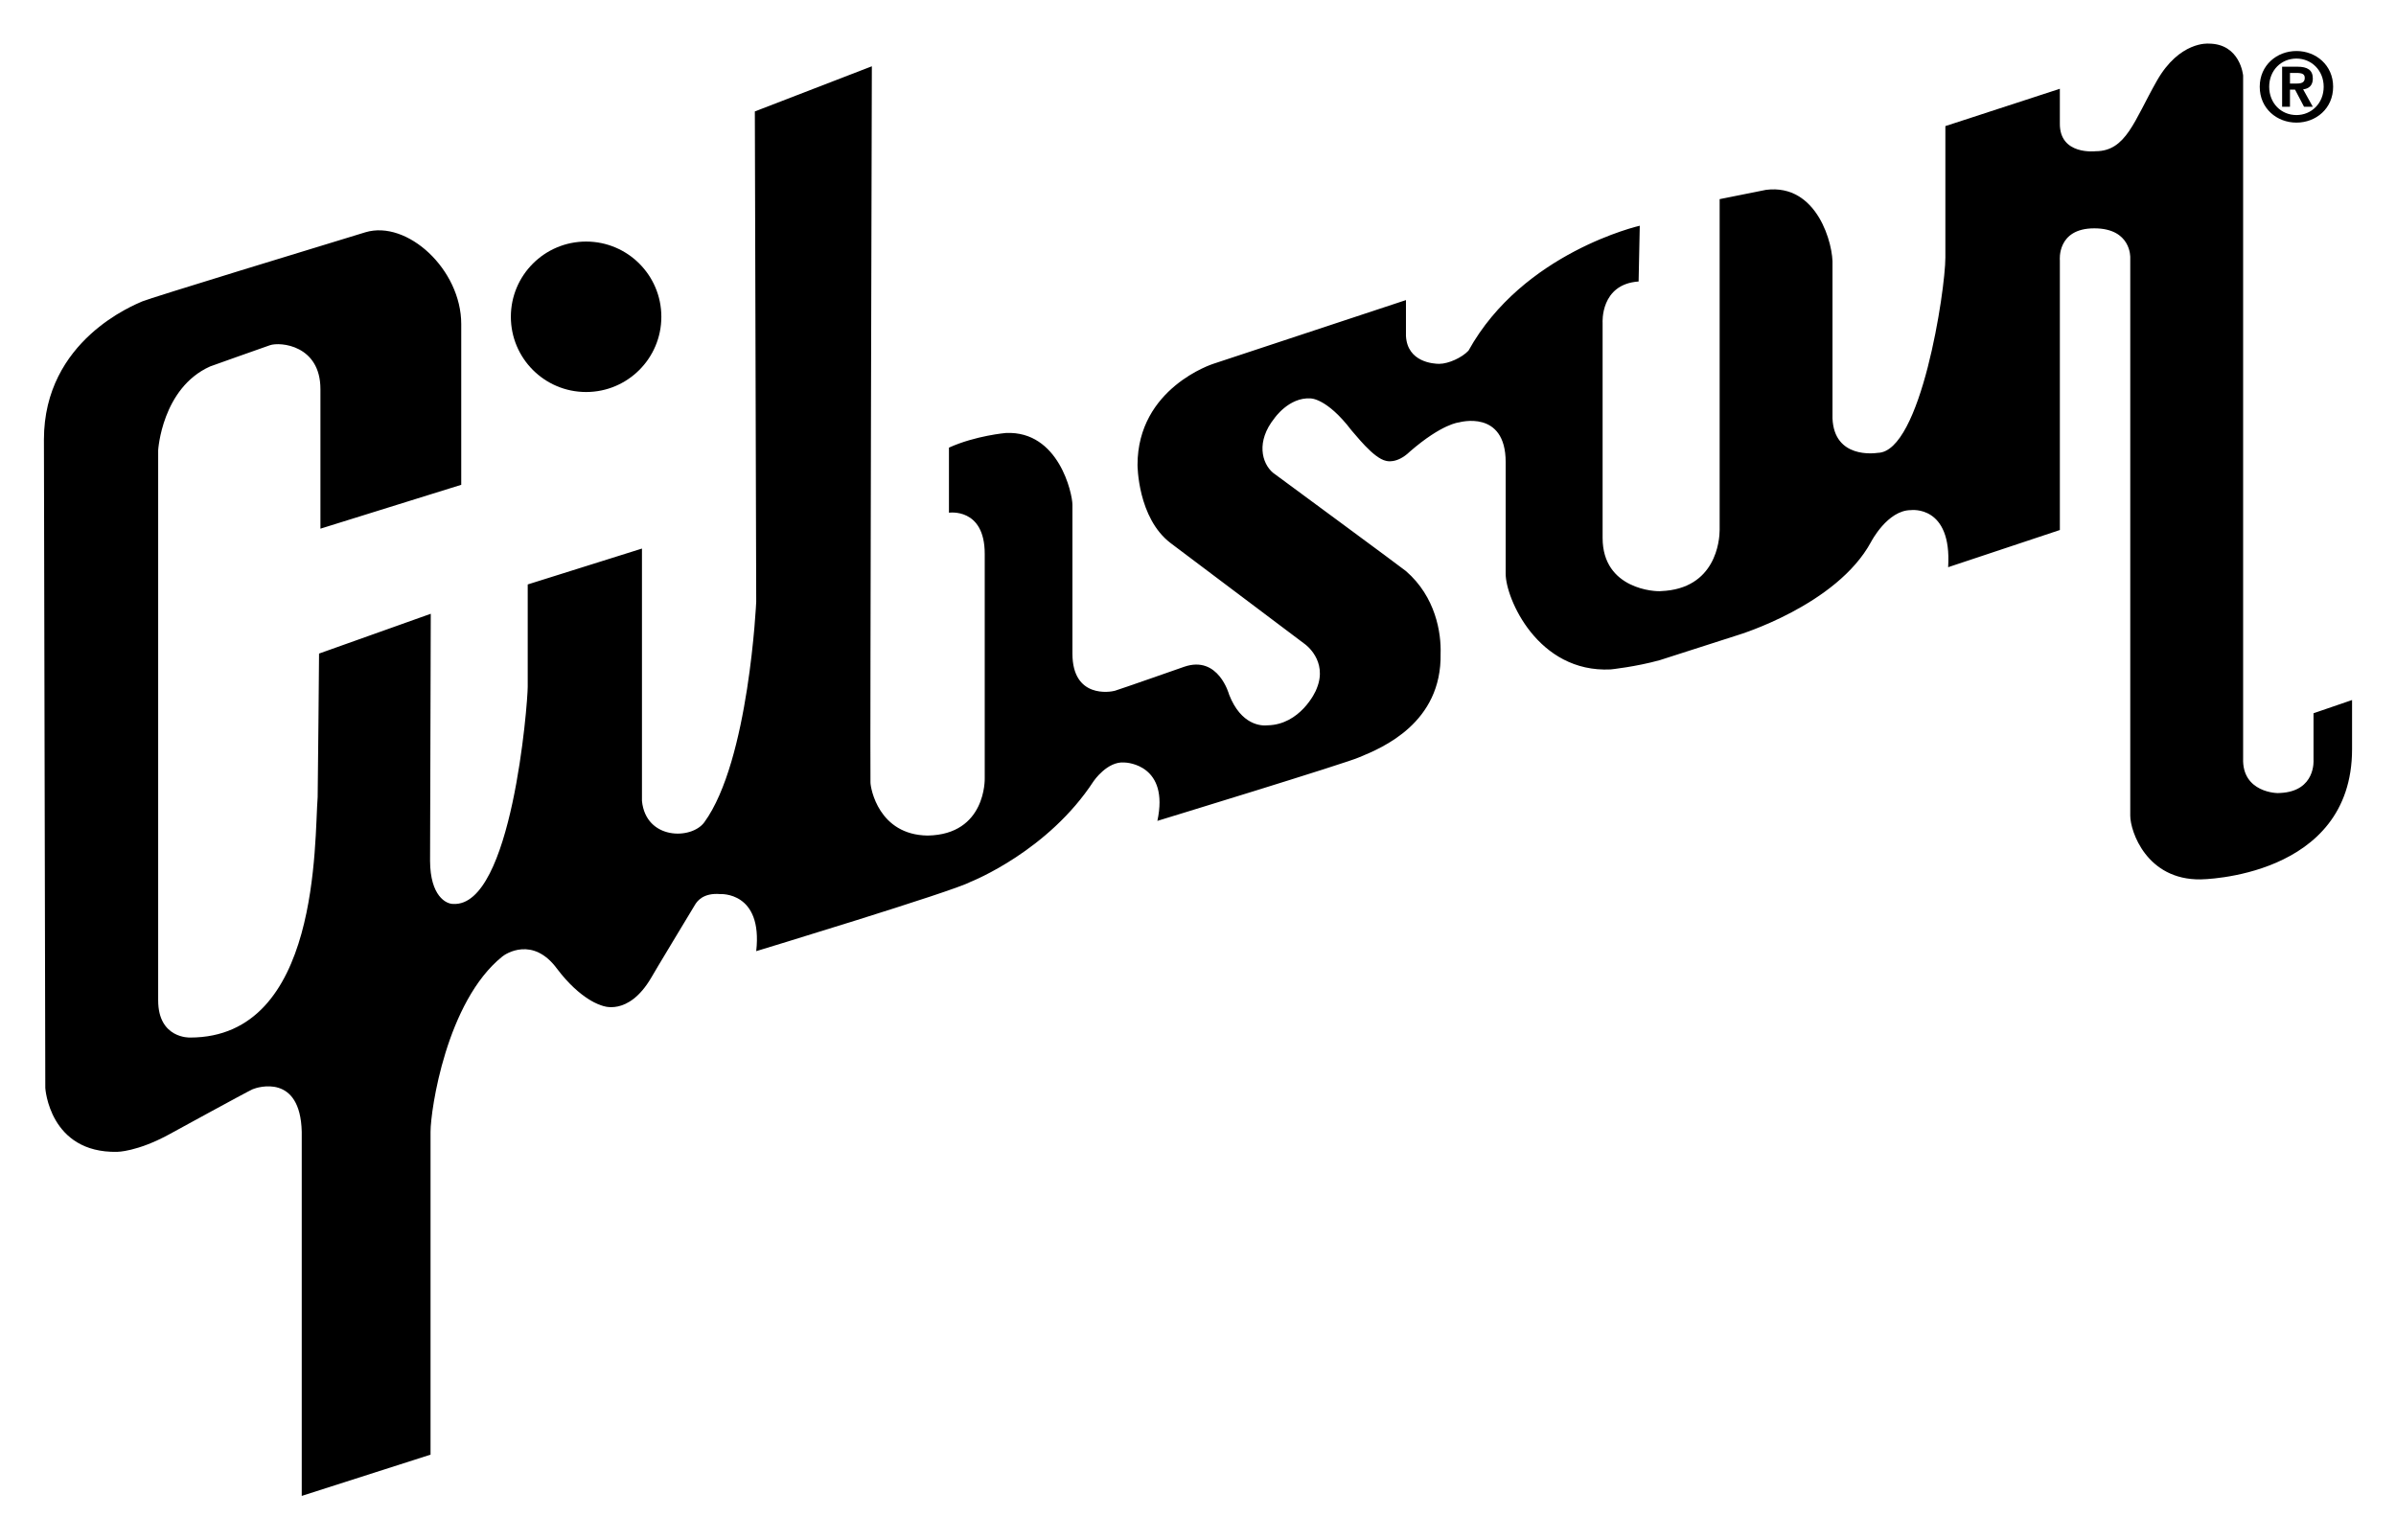
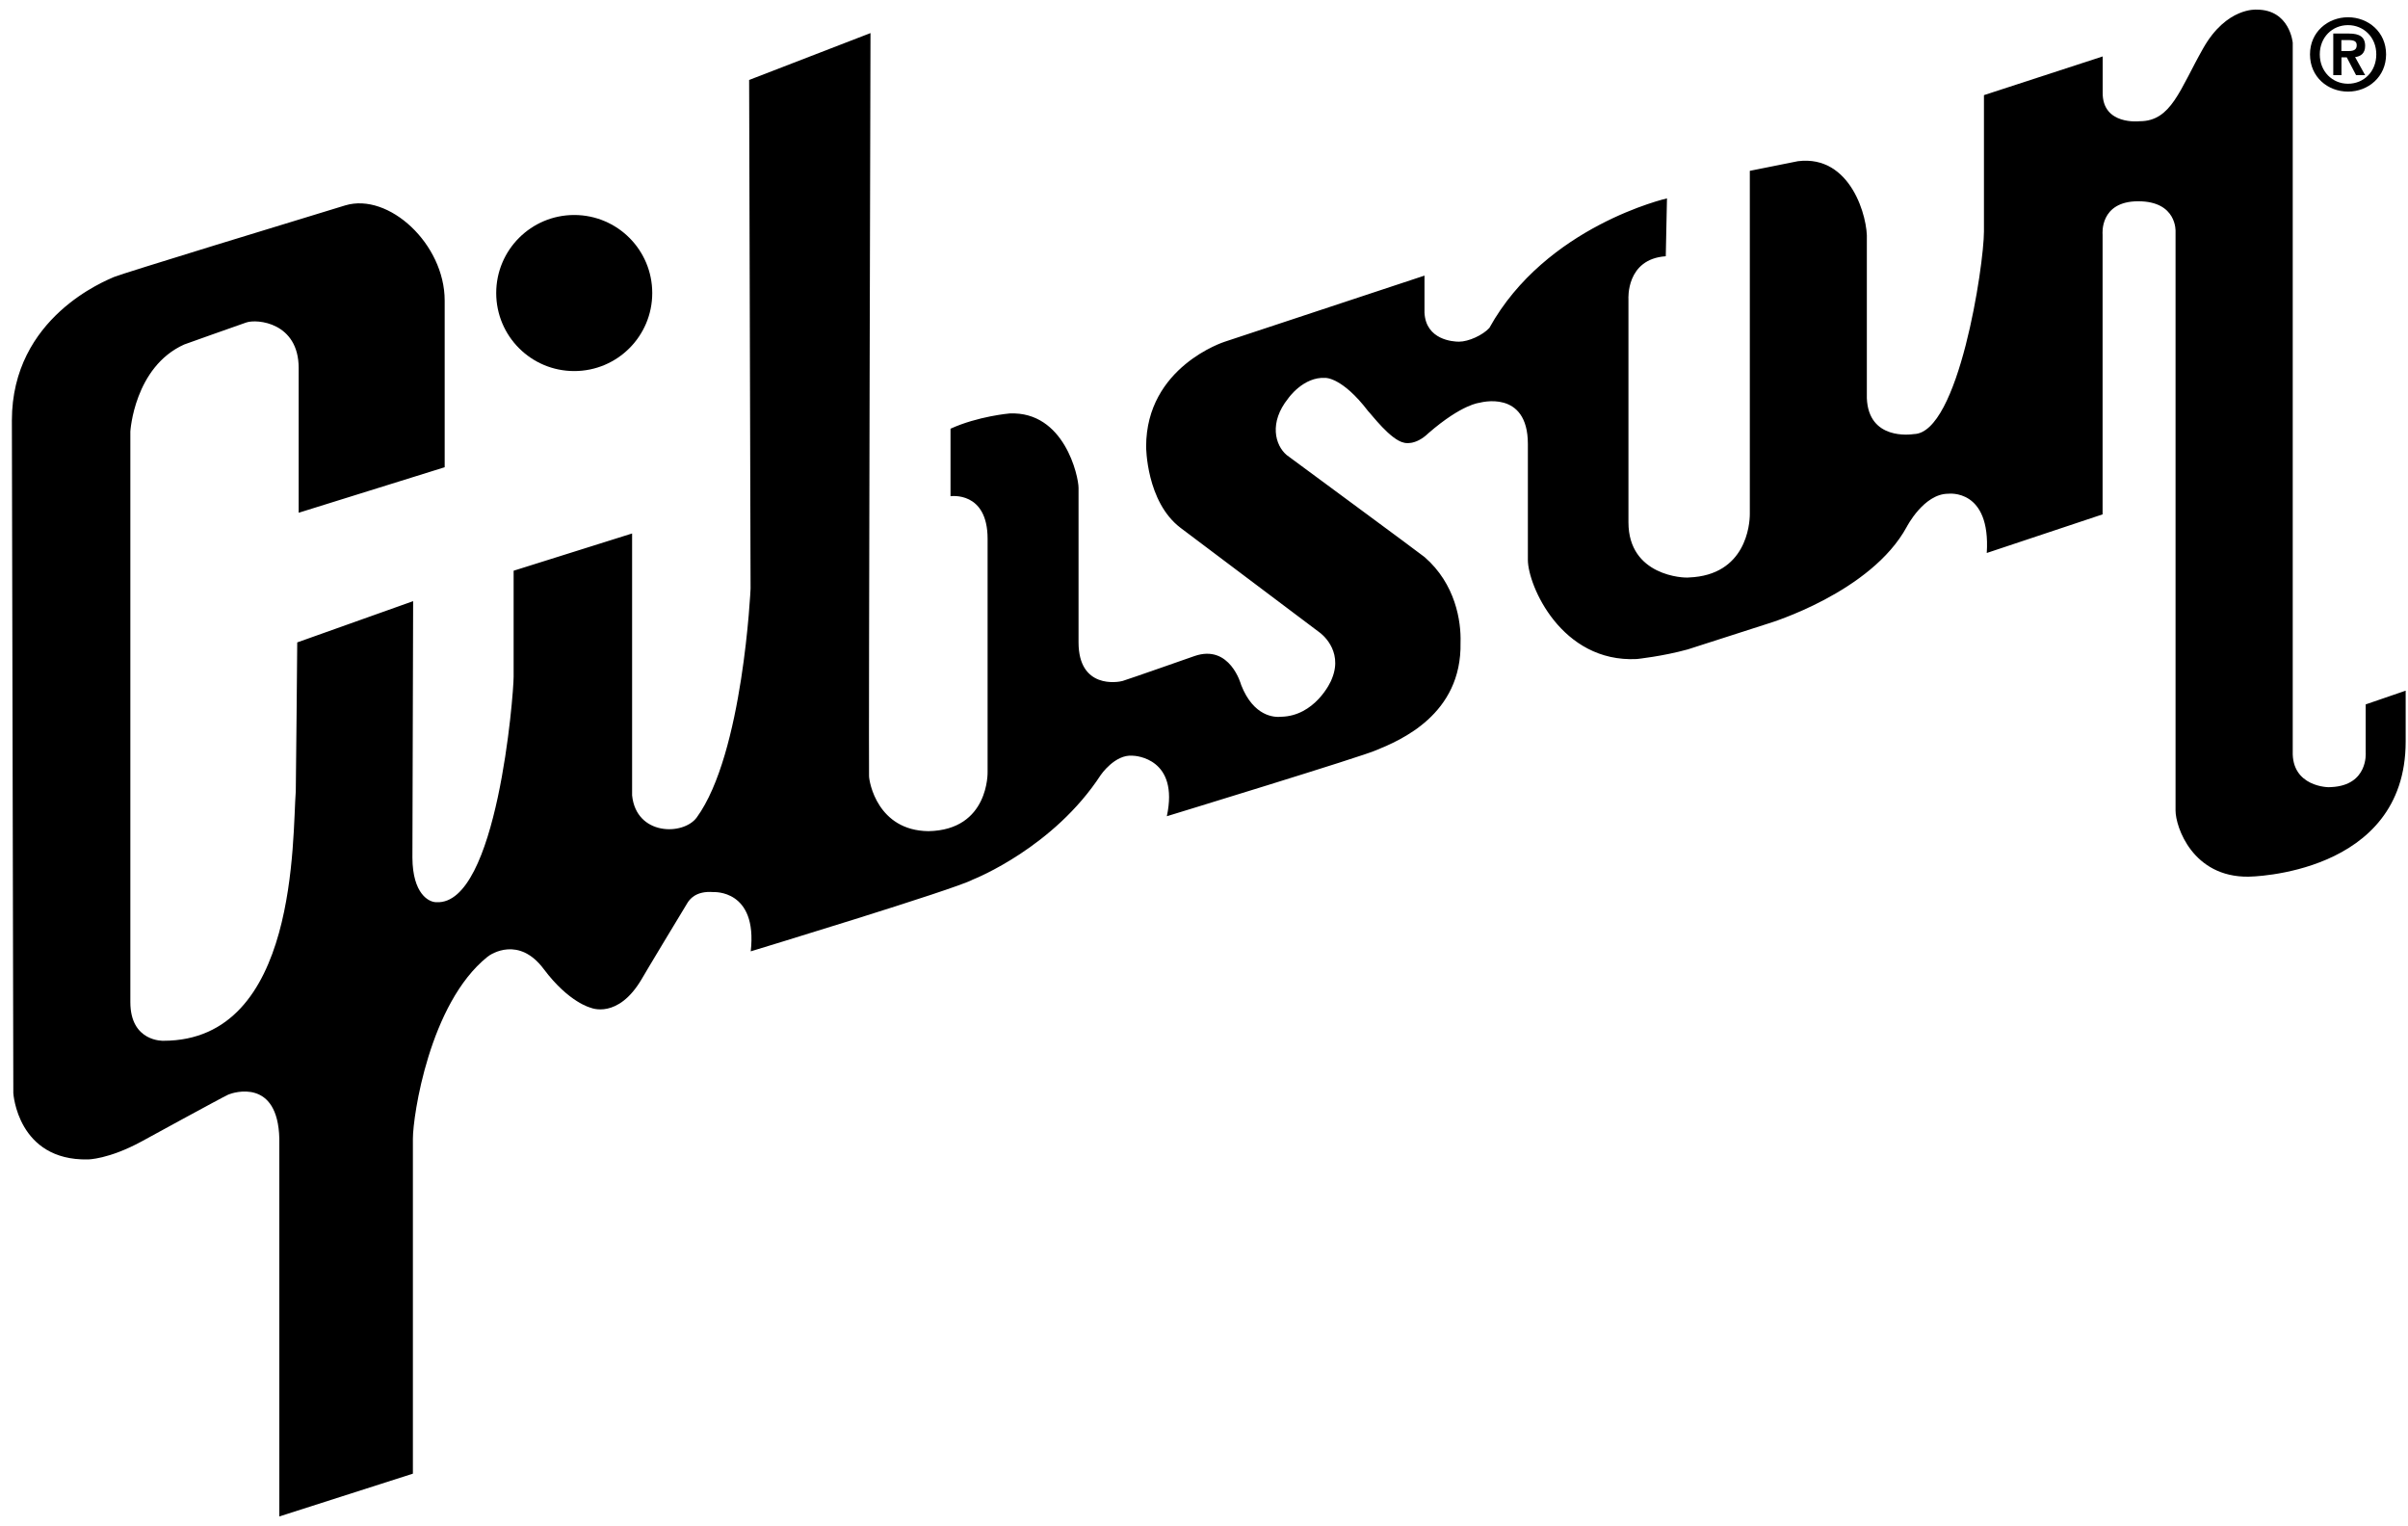
- <svg xmlns="http://www.w3.org/2000/svg" version="1.0" width="1024" height="658" viewBox="-5.63 -5.63 309.501 198.937" id="svg3776">
-   <defs id="defs3778" />
-   <path d="M 70.056,45.028 C 75.425,45.028 79.779,40.674 79.779,35.306 C 79.779,29.938 75.425,25.585 70.056,25.585 C 64.687,25.585 60.334,29.939 60.334,35.306 C 60.334,40.673 64.687,45.028 70.056,45.028" id="path3763" />
-   <path d="M 53.922,57.019 C 53.922,57.019 53.922,43.283 53.922,36.245 C 53.922,29.188 46.943,22.769 41.544,24.384 C 36.177,26.018 13.629,32.905 12.704,33.318 C 11.782,33.747 0,38.29 0,51.183 L 0.178,134.959 C 0.178,134.959 0.686,143.386 9.454,143.217 C 9.454,143.217 12.019,143.217 16.134,140.984 C 16.134,140.984 26.275,135.429 26.961,135.129 C 27.616,134.848 33.135,133.083 33.313,140.627 L 33.313,187.677 L 49.956,182.346 C 49.956,182.346 49.956,141.979 49.956,140.627 C 49.956,137.794 52.015,123.773 59.231,117.976 C 59.678,117.6 63.169,115.349 66.269,119.515 C 69.4,123.682 72.115,124.319 72.115,124.319 C 72.115,124.319 75.484,125.801 78.469,120.716 C 78.647,120.36 83.897,111.67 84.135,111.276 C 84.373,110.882 85.149,109.718 87.385,109.907 C 87.385,109.907 92.904,109.55 92.037,117.282 C 92.037,117.282 117.567,109.531 119.684,108.348 C 120.011,108.217 129.764,104.314 135.64,95.305 C 135.64,95.305 137.399,92.715 139.605,92.903 C 139.993,92.903 145.422,93.241 143.872,100.448 C 143.872,100.448 168.625,92.885 169.997,92.21 C 172.92,91.009 180.644,87.799 180.467,78.828 C 180.556,76.163 179.84,71.51 175.992,68.169 C 175.784,67.962 158.962,55.575 158.813,55.464 C 157.351,54.225 156.606,51.409 158.991,48.426 C 158.991,48.426 160.87,45.686 163.643,45.855 C 163.643,45.855 165.732,45.761 168.954,49.984 C 169.37,50.397 171.756,53.588 173.427,53.925 C 173.427,53.925 174.798,54.375 176.499,52.724 C 180.675,49.102 182.852,48.952 182.852,48.952 C 182.852,48.952 188.876,47.226 188.876,54.094 C 188.876,54.094 188.876,67.176 188.876,68.526 C 188.876,71.68 193.021,81.344 202.446,80.876 C 202.446,80.876 205.696,80.538 208.799,79.675 L 218.909,76.429 C 218.909,76.429 231.643,72.601 236.087,64.4 C 236.087,64.4 238.204,60.289 241.246,60.289 C 241.246,60.289 246.555,59.596 246.048,67.666 L 260.483,62.861 L 260.483,28.005 C 260.483,28.005 260.067,23.877 264.927,23.877 C 269.729,23.877 269.579,27.648 269.579,27.648 C 269.579,27.648 269.579,98.269 269.579,99.77 C 269.579,101.797 271.697,108.102 278.675,108.008 C 278.675,108.008 298.24,107.84 298.24,91.174 C 298.24,89.936 298.24,84.83 298.24,84.83 L 293.259,86.539 L 293.259,92.562 C 293.259,92.562 293.589,96.617 288.965,96.841 C 288.547,96.935 284.014,96.766 284.163,92.374 L 284.163,4.134 C 284.163,4.134 283.806,0.005 279.688,0.005 C 279.688,0.005 275.931,-0.333 273.008,4.828 C 270.085,9.97 269.042,13.911 265.106,13.911 C 265.106,13.911 260.423,14.474 260.482,10.307 L 260.482,5.841 L 245.69,10.664 C 245.69,10.664 245.69,27.029 245.69,27.648 C 245.69,31.871 242.529,52.815 236.952,52.889 C 236.563,52.946 231.315,53.678 231.105,48.423 C 231.105,48.423 231.105,30.463 231.105,28.68 C 231.254,26.016 229.168,18.057 222.516,18.903 L 216.523,20.104 C 216.523,20.104 216.523,61.522 216.523,62.856 C 216.523,64.169 216.044,70.475 208.946,70.755 C 208.32,70.85 201.401,70.568 201.401,63.887 L 201.401,36.076 C 201.401,36.076 201.074,31.084 206.053,30.746 L 206.202,23.539 C 206.202,23.539 191.11,26.974 184.073,39.68 C 183.239,40.58 181.479,41.387 180.285,41.387 C 179.57,41.387 176.171,41.18 175.991,37.783 C 175.991,36.976 175.991,33.148 175.991,33.148 L 151.089,41.386 C 151.089,41.386 141.306,44.484 141.306,54.449 C 141.306,54.449 141.306,61.317 145.601,64.564 L 162.958,77.626 C 162.958,77.626 165.911,79.729 164.479,83.295 C 164.298,83.895 162.271,88.005 158.125,88.099 C 157.319,88.192 154.695,88.099 153.144,84.139 C 153.144,84.139 151.773,78.996 147.329,80.535 C 147.329,80.535 138.978,83.463 138.383,83.632 C 137.818,83.801 132.895,84.664 132.895,78.827 C 132.895,78.827 132.895,61.017 132.895,59.592 C 132.895,58.164 131.135,50.02 124.306,50.321 C 124.306,50.321 120.368,50.659 116.941,52.216 L 116.941,60.624 C 116.941,60.624 121.563,59.93 121.563,65.936 L 121.563,94.968 C 121.563,94.968 121.771,102.212 114.196,102.344 C 107.842,102.269 106.8,96.207 106.8,95.475 C 106.739,91.366 106.978,2.935 106.978,2.935 L 91.859,8.77 L 92.037,72.126 C 92.037,72.126 91.113,92.695 85.326,100.634 C 83.658,102.905 77.781,102.905 77.274,97.874 L 77.274,65.258 L 62.512,69.894 C 62.512,69.894 62.512,80.891 62.512,83.106 C 62.512,85.321 60.453,111.556 52.908,111.181 C 51.953,111.201 49.925,110.148 49.894,105.645 L 49.985,73.685 L 35.55,78.827 C 35.55,78.827 35.401,96.392 35.37,97.369 C 34.923,103 35.727,128.447 18.878,128.447 C 18.878,128.447 14.762,128.616 14.762,123.642 L 14.762,52.553 C 14.762,52.553 15.239,44.521 21.472,41.724 C 21.472,41.724 27.826,39.453 29.197,38.984 C 30.539,38.515 35.728,38.984 35.728,44.652 L 35.728,62.687 L 53.922,57.019" id="path3765" />
-   <path d="M 286.31,5.579 C 286.31,2.782 288.546,0.962 291.053,0.962 C 293.558,0.962 295.793,2.782 295.793,5.579 C 295.793,8.413 293.558,10.215 291.053,10.215 C 288.546,10.215 286.31,8.413 286.31,5.579 M 291.053,1.938 C 289.083,1.938 287.532,3.459 287.532,5.58 C 287.532,7.719 289.084,9.238 291.053,9.238 C 292.99,9.238 294.572,7.718 294.572,5.58 C 294.572,3.458 292.99,1.938 291.053,1.938 z M 290.216,8.169 L 289.202,8.169 L 289.202,2.989 L 291.172,2.989 C 292.454,2.989 293.169,3.401 293.169,4.527 C 293.169,5.465 292.602,5.84 291.917,5.916 L 293.169,8.169 L 292.036,8.169 L 290.873,5.954 L 290.216,5.954 L 290.216,8.169 L 290.216,8.169 z M 290.216,5.165 L 291.112,5.165 C 291.857,5.165 292.126,4.923 292.126,4.434 C 292.126,3.946 291.799,3.796 291.054,3.796 L 290.217,3.796 L 290.217,5.165 L 290.216,5.165 z" id="path3767" />
+ <svg xmlns="http://www.w3.org/2000/svg" id="Layer_1" version="1.1" viewBox="0 0 300 190">
+   <path d="M71.54,46.22c5.37,0,9.72-4.35,9.72-9.72s-4.35-9.72-9.72-9.72-9.72,4.35-9.72,9.72,4.35,9.72,9.72,9.72" />
+   <path d="M55.4,58.21v-20.77c0-7.06-6.98-13.48-12.38-11.86-5.37,1.63-27.92,8.52-28.84,8.93-.92.43-12.7,4.97-12.7,17.87l.18,83.78s.51,8.43,9.28,8.26c0,0,2.57,0,6.68-2.23,0,0,10.14-5.55,10.83-5.85.66-.28,6.17-2.05,6.35,5.5v47.05l16.64-5.33v-41.72c0-2.83,2.06-16.85,9.28-22.65.45-.38,3.94-2.63,7.04,1.54,3.13,4.17,5.85,4.8,5.85,4.8,0,0,3.37,1.48,6.35-3.6.18-.36,5.43-9.05,5.67-9.44s1.01-1.56,3.25-1.37c0,0,5.52-.36,4.65,7.38,0,0,25.53-7.75,27.65-8.93.33-.13,10.08-4.03,15.96-13.04,0,0,1.76-2.59,3.96-2.4.39,0,5.82.34,4.27,7.54,0,0,24.75-7.56,26.12-8.24,2.92-1.2,10.65-4.41,10.47-13.38.09-2.67-.63-7.32-4.48-10.66-.21-.21-17.03-12.59-17.18-12.71-1.46-1.24-2.21-4.06.18-7.04,0,0,1.88-2.74,4.65-2.57,0,0,2.09-.09,5.31,4.13.42.41,2.8,3.6,4.47,3.94,0,0,1.37.45,3.07-1.2,4.18-3.62,6.35-3.77,6.35-3.77,0,0,6.02-1.73,6.02,5.14v14.43c0,3.15,4.15,12.82,13.57,12.35,0,0,3.25-.34,6.35-1.2l10.11-3.25s12.73-3.83,17.18-12.03c0,0,2.12-4.11,5.16-4.11,0,0,5.31-.69,4.8,7.38l14.43-4.81V29.2s-.42-4.13,4.44-4.13,4.65,3.77,4.65,3.77v72.12c0,2.03,2.12,8.33,9.1,8.24,0,0,19.57-.17,19.57-16.83v-6.34l-4.98,1.71v6.02s.33,4.06-4.29,4.28c-.42.09-4.95-.07-4.8-4.47V5.33s-.36-4.13-4.48-4.13c0,0-3.76-.34-6.68,4.82-2.92,5.14-3.97,9.08-7.9,9.08,0,0-4.68.56-4.62-3.6v-4.47l-14.79,4.82v16.98c0,4.22-3.16,25.17-8.74,25.24-.39.06-5.64.79-5.85-4.47v-19.74c.15-2.66-1.94-10.62-8.59-9.78l-5.99,1.2v42.75c0,1.31-.48,7.62-7.58,7.9-.63.1-7.54-.19-7.54-6.87v-27.81s-.33-4.99,4.65-5.33l.15-7.21s-15.09,3.43-22.13,16.14c-.83.9-2.59,1.71-3.79,1.71-.71,0-4.11-.21-4.29-3.6v-4.63l-24.9,8.24s-9.78,3.1-9.78,13.06c0,0,0,6.87,4.29,10.12l17.36,13.06s2.95,2.1,1.52,5.67c-.18.6-2.21,4.71-6.35,4.8-.81.09-3.43,0-4.98-3.96,0,0-1.37-5.14-5.82-3.6,0,0-8.35,2.93-8.95,3.1-.57.17-5.49,1.03-5.49-4.81v-19.24c0-1.43-1.76-9.57-8.59-9.27,0,0-3.94.34-7.36,1.9v8.41s4.62-.69,4.62,5.31v29.03s.21,7.24-7.37,7.38c-6.35-.07-7.4-6.14-7.4-6.87-.06-4.11.18-92.54.18-92.54l-15.12,5.84.18,63.36s-.92,20.57-6.71,28.51c-1.67,2.27-7.54,2.27-8.05-2.76v-32.62l-14.76,4.64v13.21c0,2.21-2.06,28.45-9.6,28.08-.96.02-2.98-1.03-3.01-5.54l.09-31.96-14.44,5.14s-.15,17.57-.18,18.54c-.45,5.63.36,31.08-16.49,31.08,0,0-4.12.17-4.12-4.81V53.74s.48-8.03,6.71-10.83c0,0,6.35-2.27,7.73-2.74,1.34-.47,6.53,0,6.53,5.67v18.03l18.19-5.67" />
+   <path d="M287.79,6.77c0-2.8,2.24-4.62,4.74-4.62s4.74,1.82,4.74,4.62-2.23,4.64-4.74,4.64-4.74-1.8-4.74-4.64M292.53,3.13c-1.97,0-3.52,1.52-3.52,3.64s1.55,3.66,3.52,3.66,3.52-1.52,3.52-3.66-1.58-3.64-3.52-3.64ZM291.7,9.36h-1.01v-5.18h1.97c1.28,0,2,.41,2,1.54,0,.94-.57,1.31-1.25,1.39l1.25,2.25h-1.13l-1.16-2.22h-.66v2.22ZM291.7,6.36h.9c.74,0,1.01-.24,1.01-.73s-.33-.64-1.07-.64h-.84v1.37h0Z" />
</svg>
